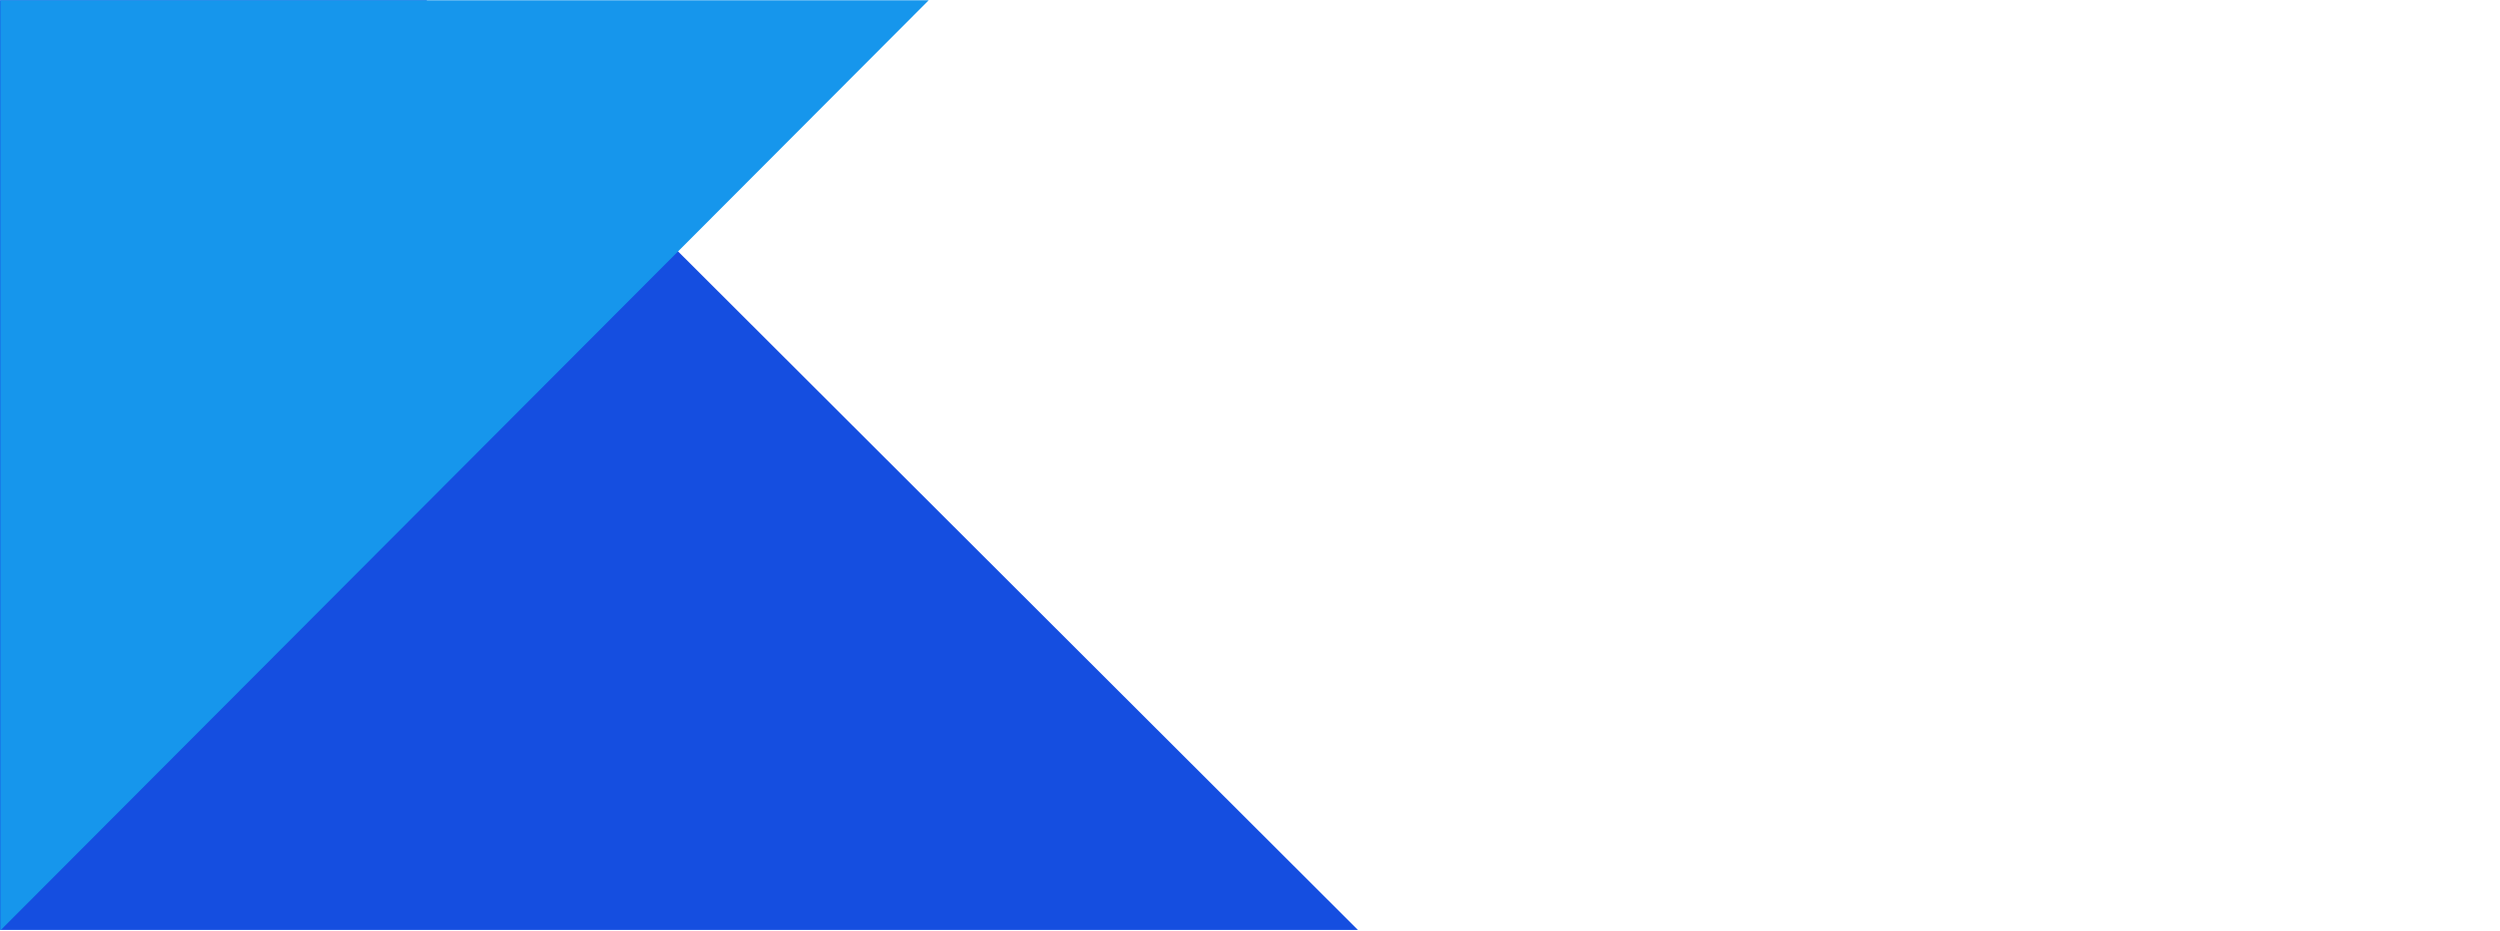
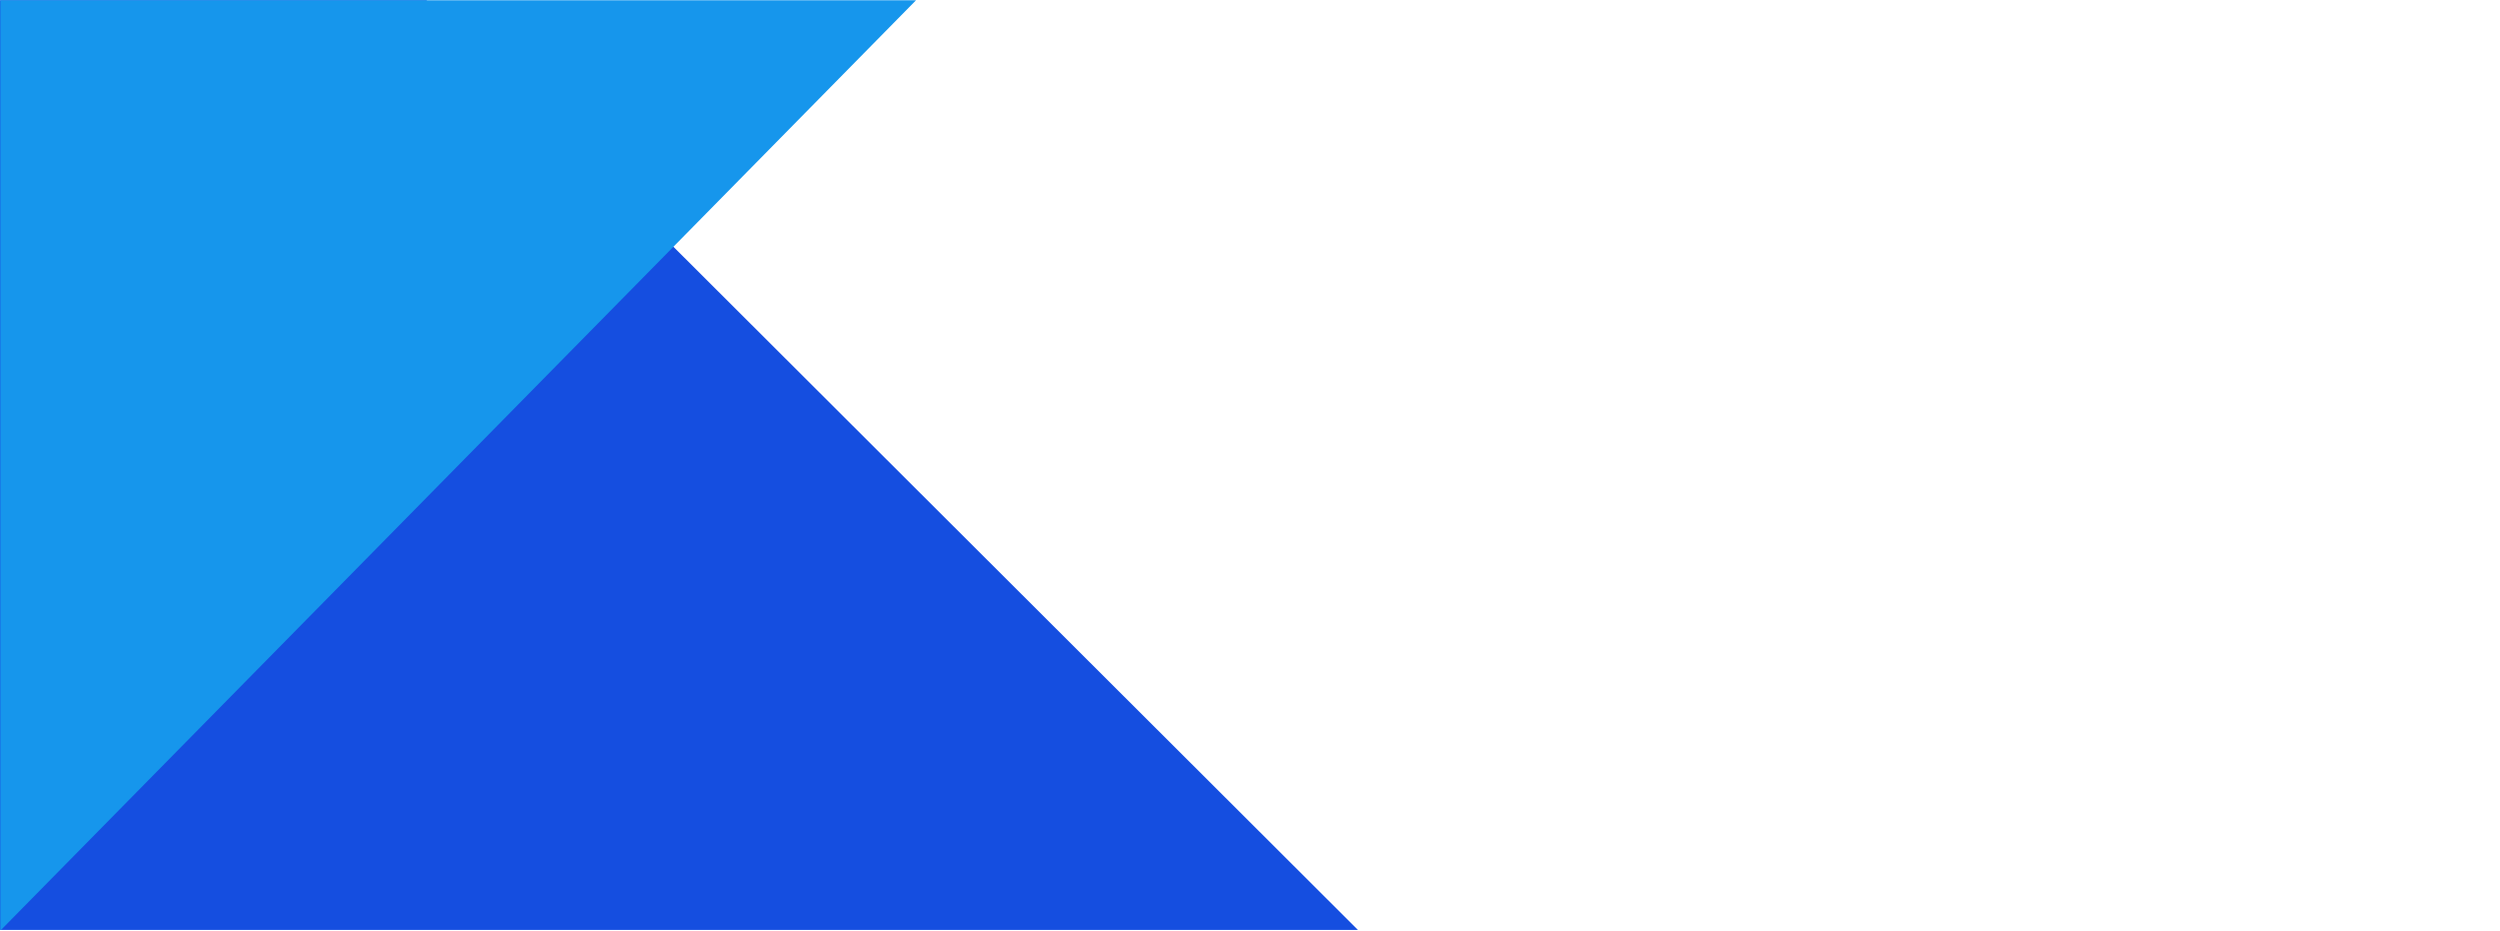
<svg xmlns="http://www.w3.org/2000/svg" width="967.5pt" height="360pt" viewBox="0 0 967.5 360" version="1.2">
  <defs>
    <clipPath id="clip1">
      <path d="M 0 0.094 L 526 0.094 L 526 359.906 L 0 359.906 Z M 0 0.094 " />
    </clipPath>
    <clipPath id="clip2">
      <path d="M 0 0.094 L 360 0.094 L 360 359.906 L 0 359.906 Z M 0 0.094 " />
    </clipPath>
  </defs>
  <g id="surface1">
    <g clip-path="url(#clip1)" clip-rule="nonzero">
      <path style=" stroke:none;fill-rule:nonzero;fill:rgb(8.24%,30.589%,87.839%);fill-opacity:1;" d="M 525.516 359.883 L 0.008 359.883 L 0.008 -164.59 Z M 525.516 359.883 " />
    </g>
    <g clip-path="url(#clip2)" clip-rule="nonzero">
-       <path style=" stroke:none;fill-rule:nonzero;fill:rgb(8.629%,58.82%,92.549%);fill-opacity:1;" d="M 0.141 360.082 L 0.141 0.094 L 359.418 0.094 Z M 0.141 360.082 " />
+       <path style=" stroke:none;fill-rule:nonzero;fill:rgb(8.629%,58.82%,92.549%);fill-opacity:1;" d="M 0.137 360.145 L 0.137 -4.895 L 359.418 -4.895 Z M 0.137 360.145 " />
    </g>
  </g>
</svg>
